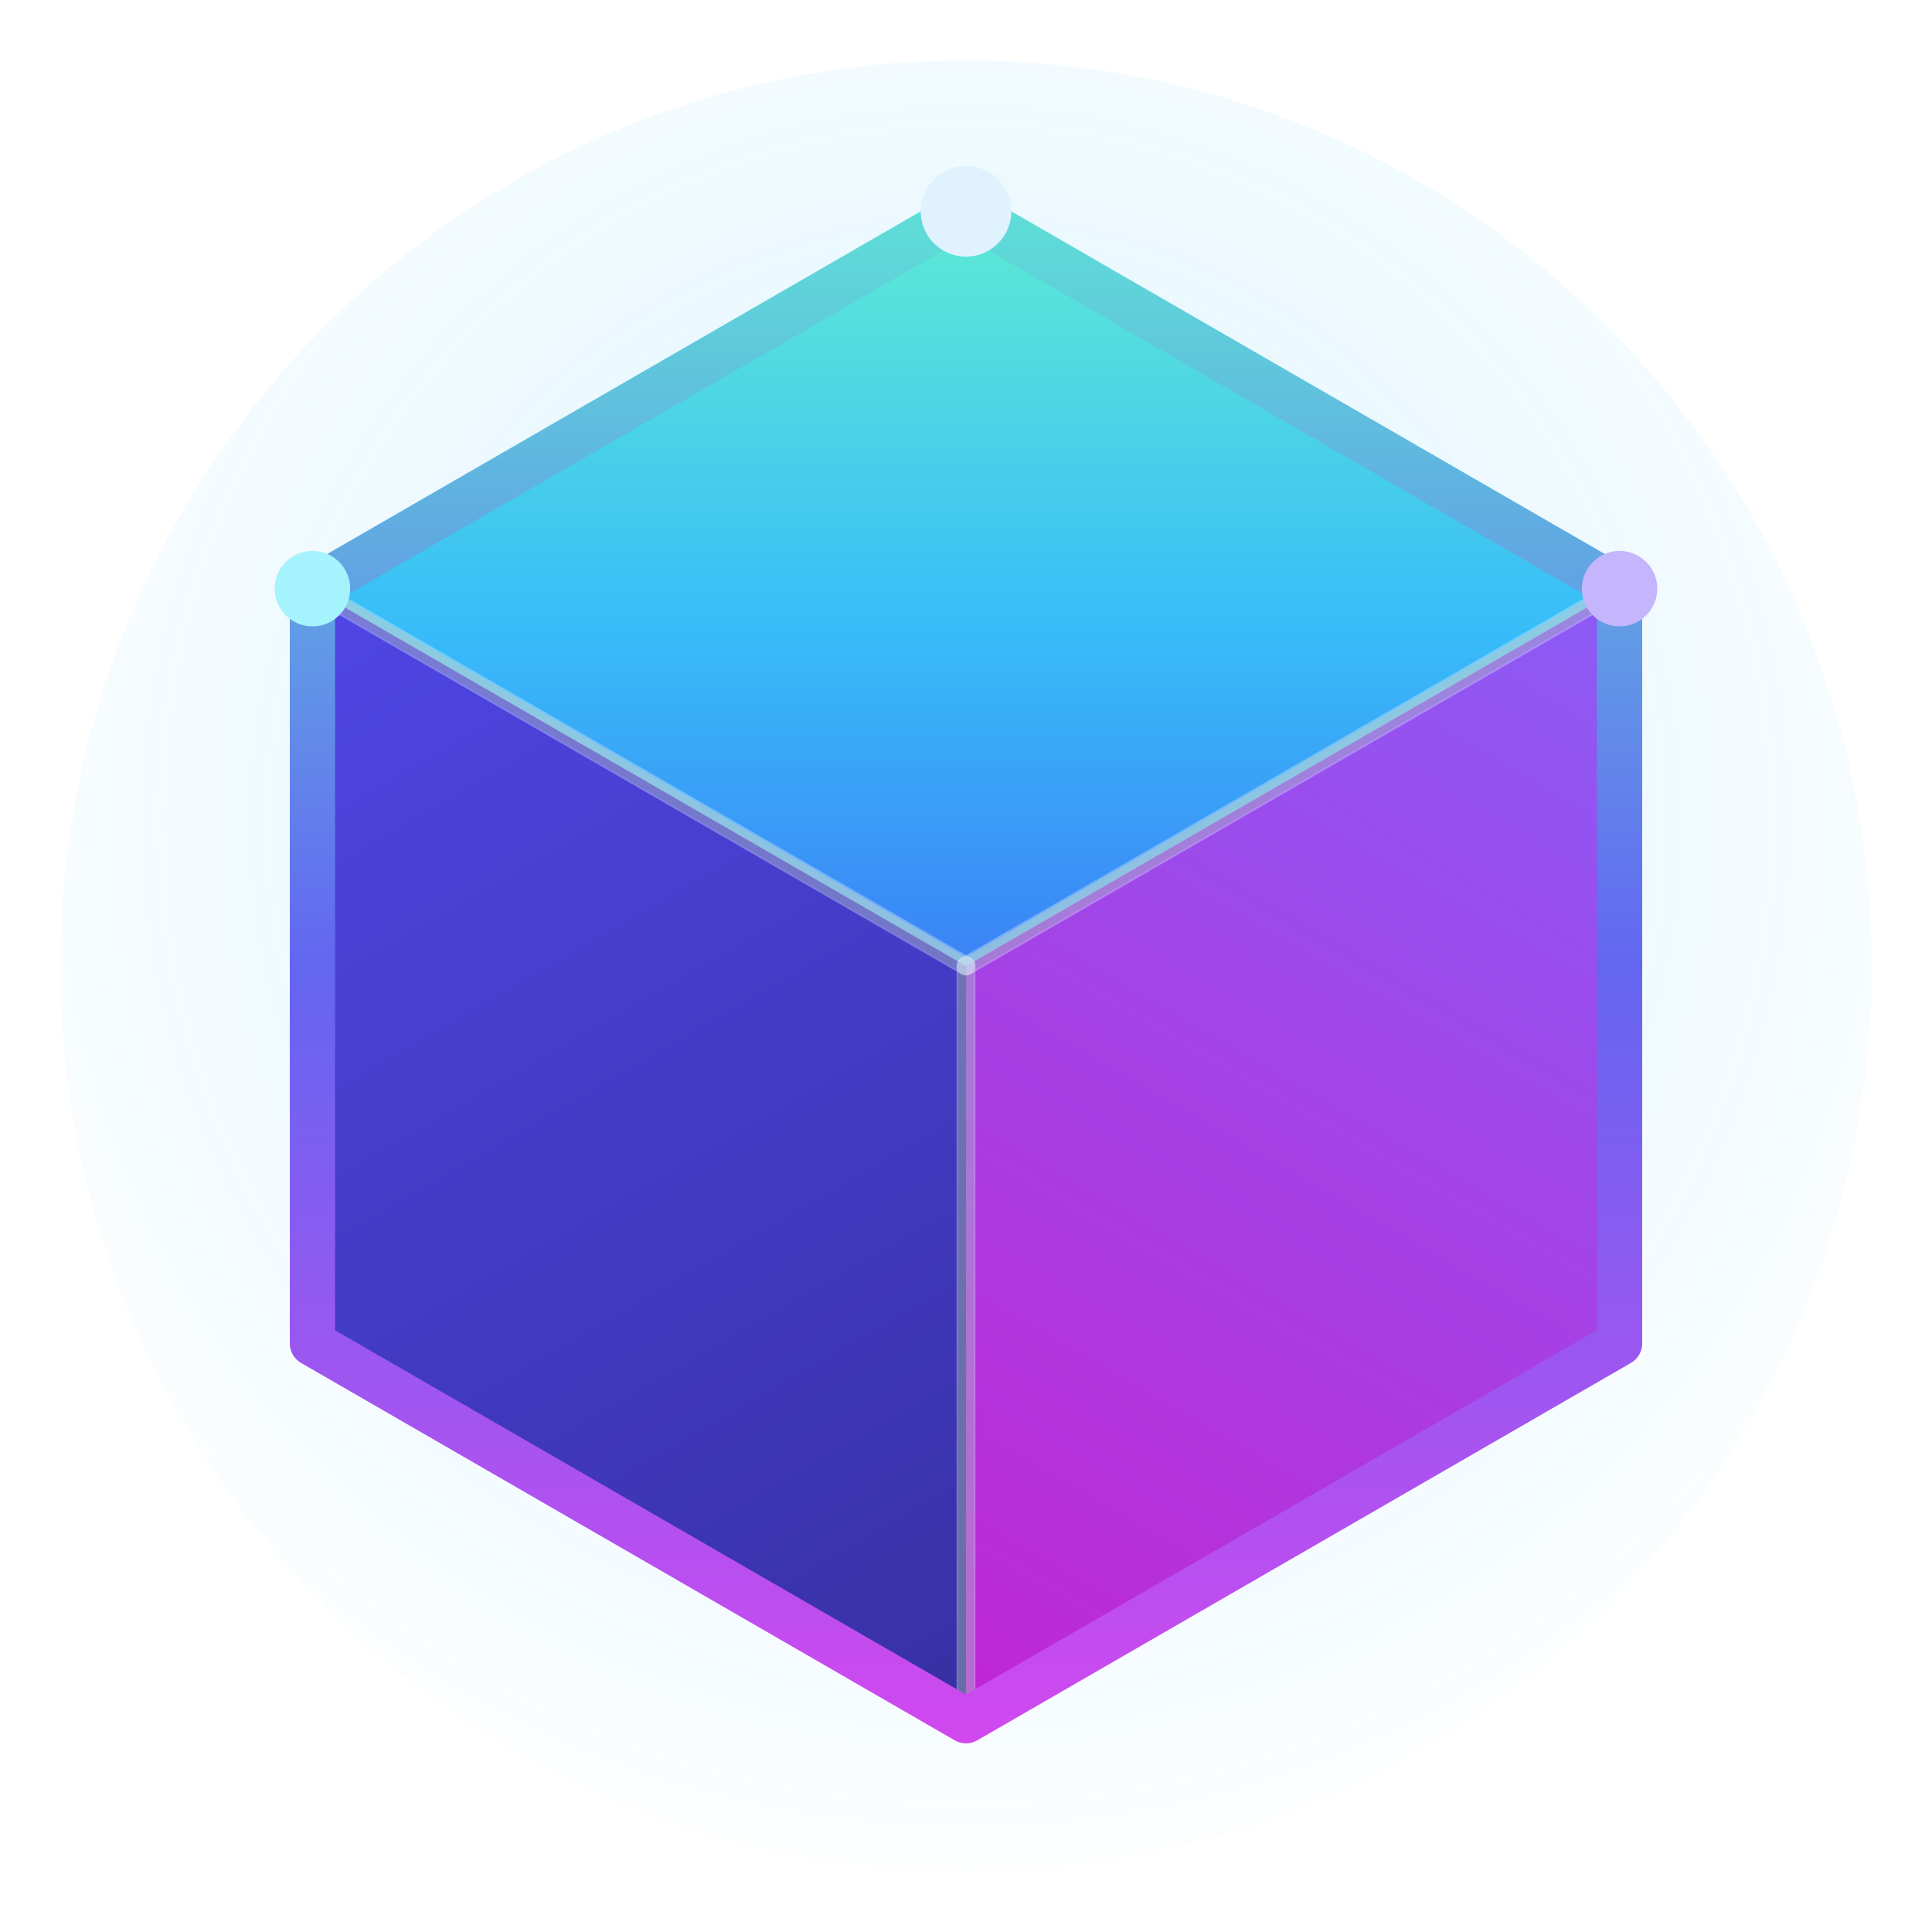
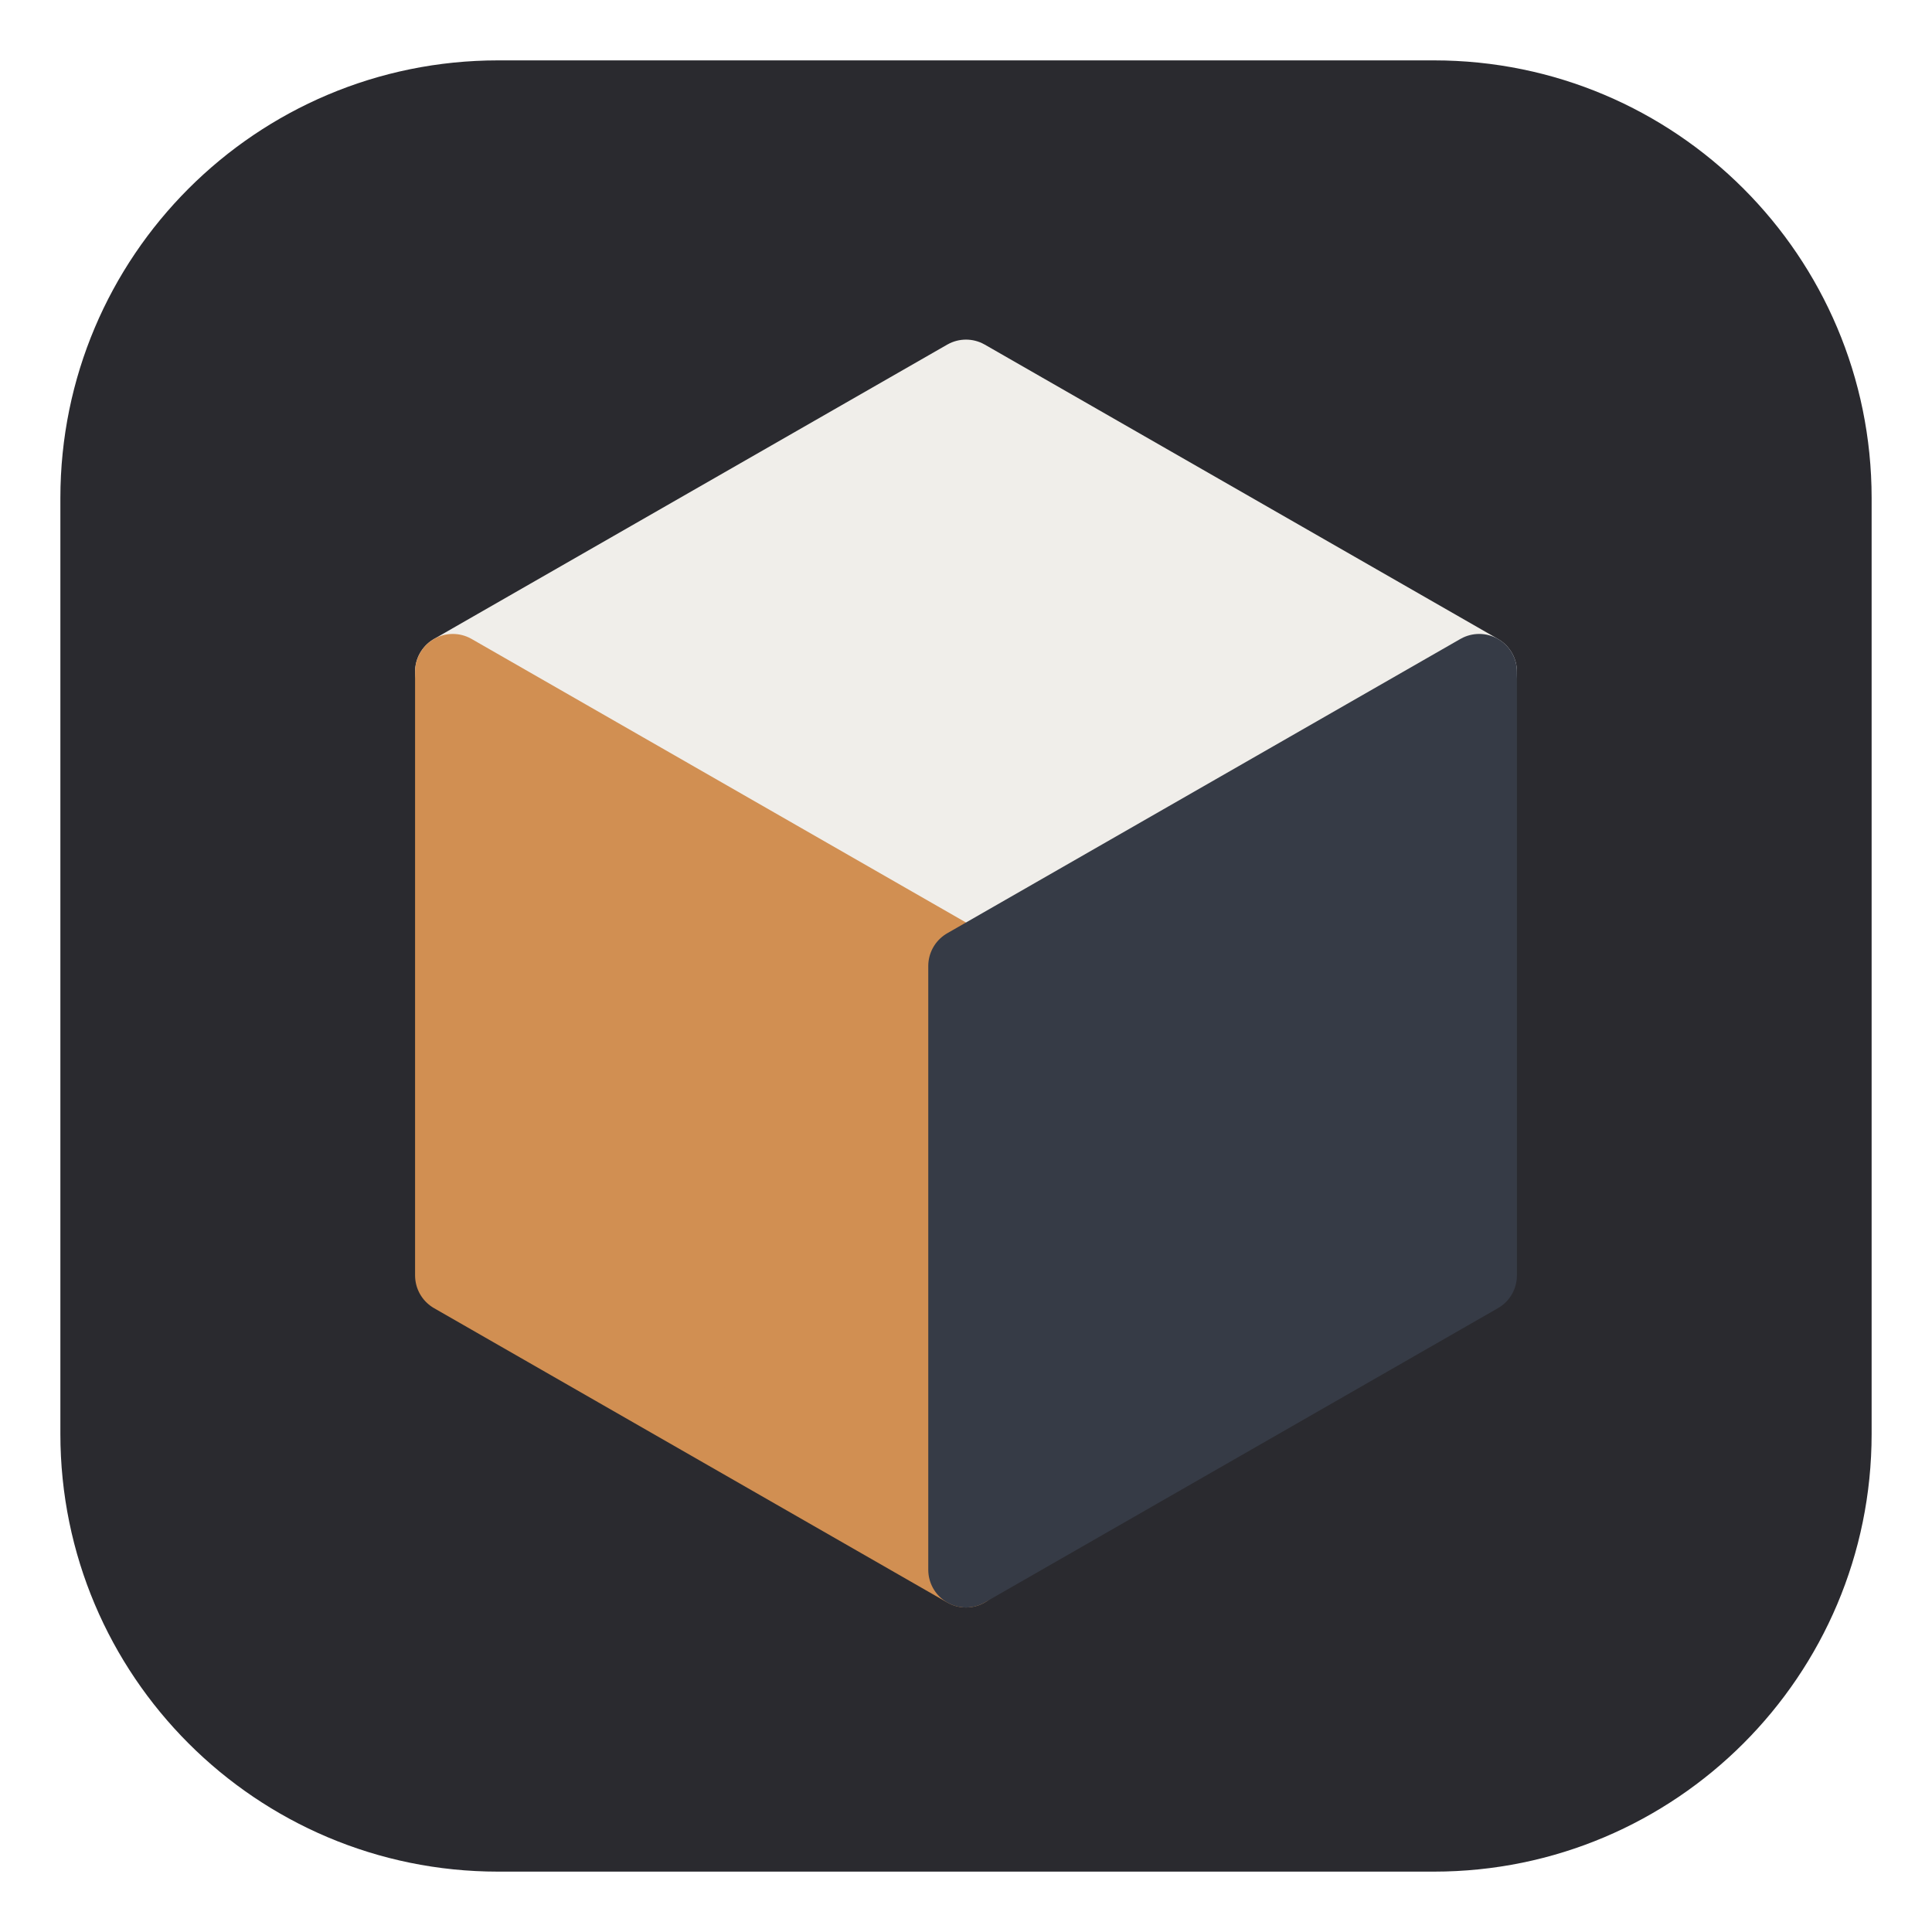
- <svg xmlns="http://www.w3.org/2000/svg" viewBox="-128 -128 256 256" width="512" height="512" role="img" aria-label="CS Framework">
-   <defs>
-     <linearGradient id="fTop" x1="0" y1="-100" x2="0" y2="0" gradientUnits="userSpaceOnUse">
-       <stop offset="0%" stop-color="#5eead4" />
-       <stop offset="55%" stop-color="#38bdf8" />
-       <stop offset="100%" stop-color="#3b82f6" />
-     </linearGradient>
-     <linearGradient id="fLeft" x1="-86.6" y1="-50" x2="0" y2="100" gradientUnits="userSpaceOnUse">
-       <stop offset="0%" stop-color="#4f46e5" />
-       <stop offset="100%" stop-color="#3730a3" />
-     </linearGradient>
-     <linearGradient id="fRight" x1="86.6" y1="-50" x2="0" y2="100" gradientUnits="userSpaceOnUse">
-       <stop offset="0%" stop-color="#8b5cf6" />
-       <stop offset="100%" stop-color="#c026d3" />
-     </linearGradient>
-     <linearGradient id="rim" x1="0" y1="-110" x2="0" y2="110" gradientUnits="userSpaceOnUse">
-       <stop offset="0%" stop-color="#5eead4" />
-       <stop offset="50%" stop-color="#6366f1" />
-       <stop offset="100%" stop-color="#d946ef" />
-     </linearGradient>
-     <radialGradient id="glow" cx="0.5" cy="0.42" r="0.62">
-       <stop offset="0%" stop-color="#38bdf8" stop-opacity="0.20" />
-       <stop offset="100%" stop-color="#38bdf8" stop-opacity="0" />
-     </radialGradient>
-   </defs>
-   <circle cx="0" cy="0" r="120" fill="url(#glow)" />
-   <g stroke-linejoin="round" stroke-linecap="round">
-     <path d="M0,-100 L86.6,-50 L0,0 L-86.6,-50 Z" fill="url(#fTop)" stroke="#a5f3fc" stroke-width="2" stroke-opacity="0.55" />
-     <path d="M-86.6,-50 L0,0 L0,100 L-86.6,50 Z" fill="url(#fLeft)" stroke="#0b1220" stroke-width="2" stroke-opacity="0.18" />
-     <path d="M86.6,-50 L86.6,50 L0,100 L0,0 Z" fill="url(#fRight)" stroke="#0b1220" stroke-width="2" stroke-opacity="0.18" />
-     <g stroke="#e0f2fe" stroke-width="2.5" stroke-opacity="0.35" fill="none">
-       <line x1="0" y1="0" x2="0" y2="100" />
-       <line x1="0" y1="0" x2="86.6" y2="-50" />
-       <line x1="0" y1="0" x2="-86.6" y2="-50" />
-     </g>
-     <polygon points="0,-100 86.6,-50 86.6,50 0,100 -86.6,50 -86.6,-50" fill="none" stroke="url(#rim)" stroke-width="6" />
-   </g>
-   <g fill="#e0f2fe">
-     <circle cx="0" cy="-100" r="6" />
-     <circle cx="86.6" cy="-50" r="5" fill="#c4b5fd" />
-     <circle cx="-86.6" cy="-50" r="5" fill="#a5f3fc" />
+ <svg xmlns="http://www.w3.org/2000/svg" viewBox="-128 -128 256 256" width="512" height="512" role="img" aria-label="Spark X">
+   <rect x="-120" y="-120" width="240" height="240" rx="58" fill="#2a2a2f" />
+   <g stroke-linejoin="round" stroke-width="10">
+     <path d="M0 -78 L68 -39 L0 0 L-68 -39 Z" fill="#f0eeea" stroke="#f0eeea" />
+     <path d="M-68 -39 L0 0 L0 80 L-68 41 Z" fill="#d18f52" stroke="#d18f52" />
+     <path d="M0 0 L68 -39 L68 41 L0 80 Z" fill="#363b46" stroke="#363b46" />
  </g>
</svg>
